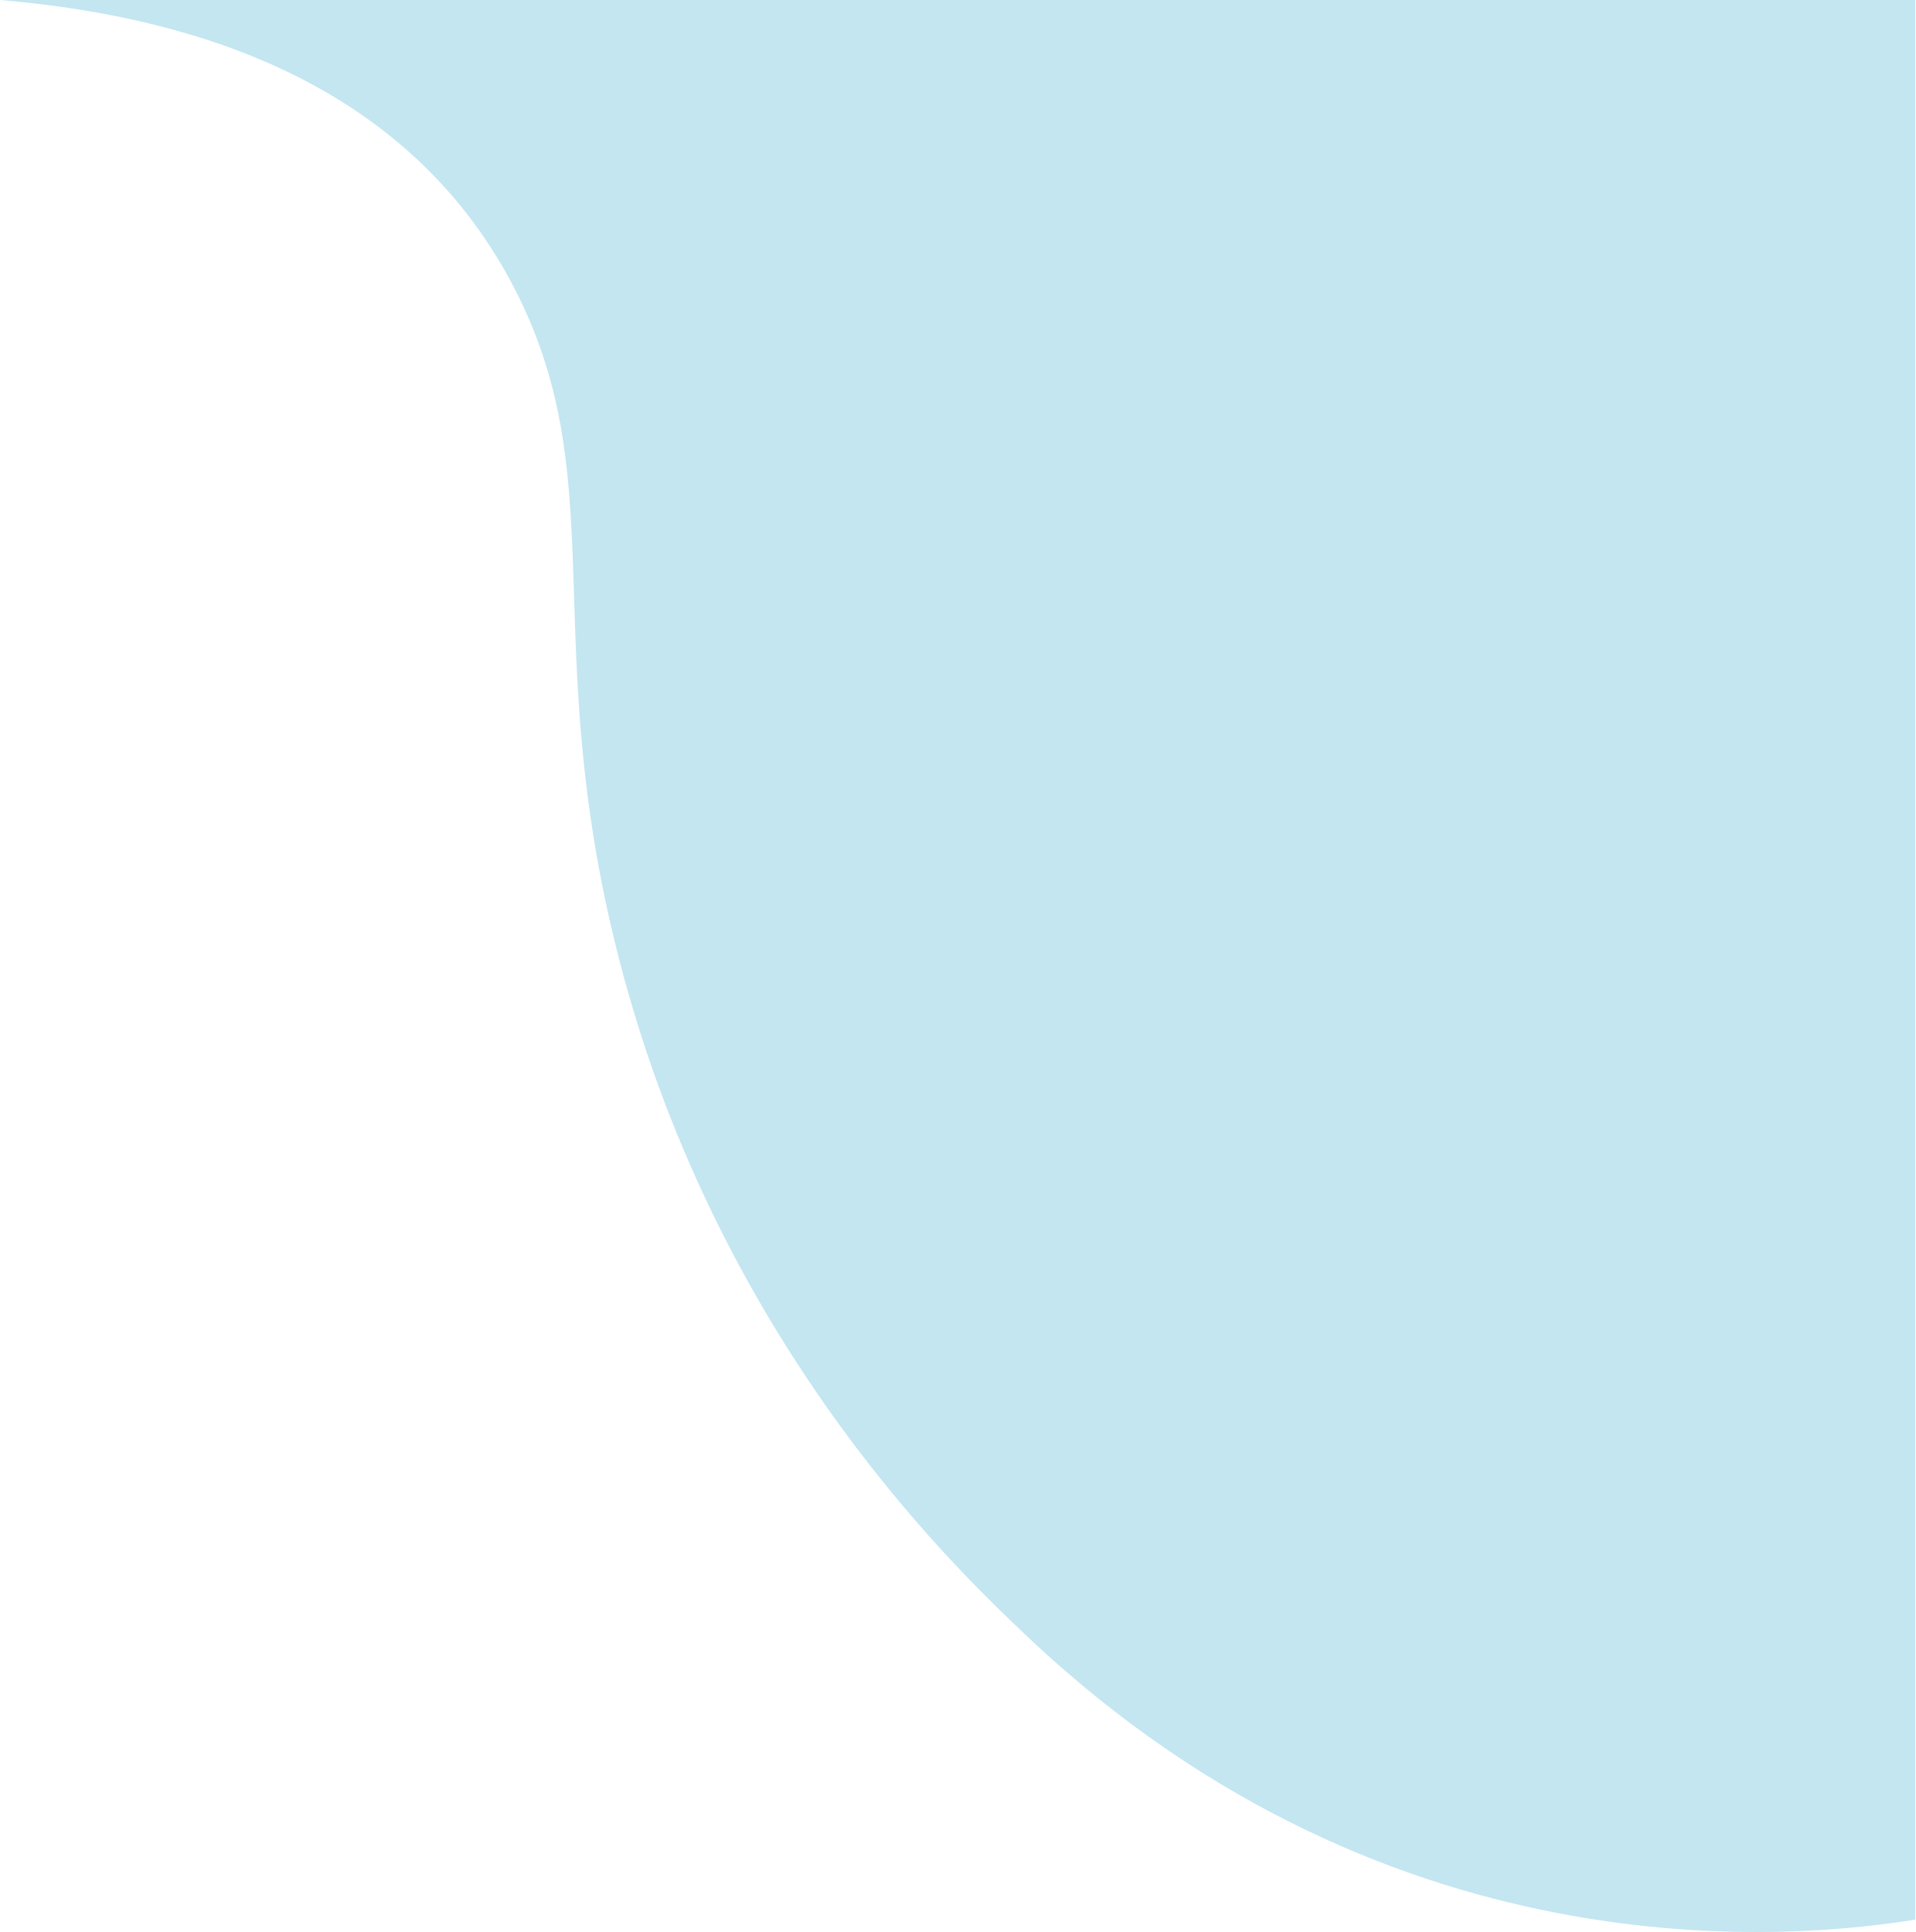
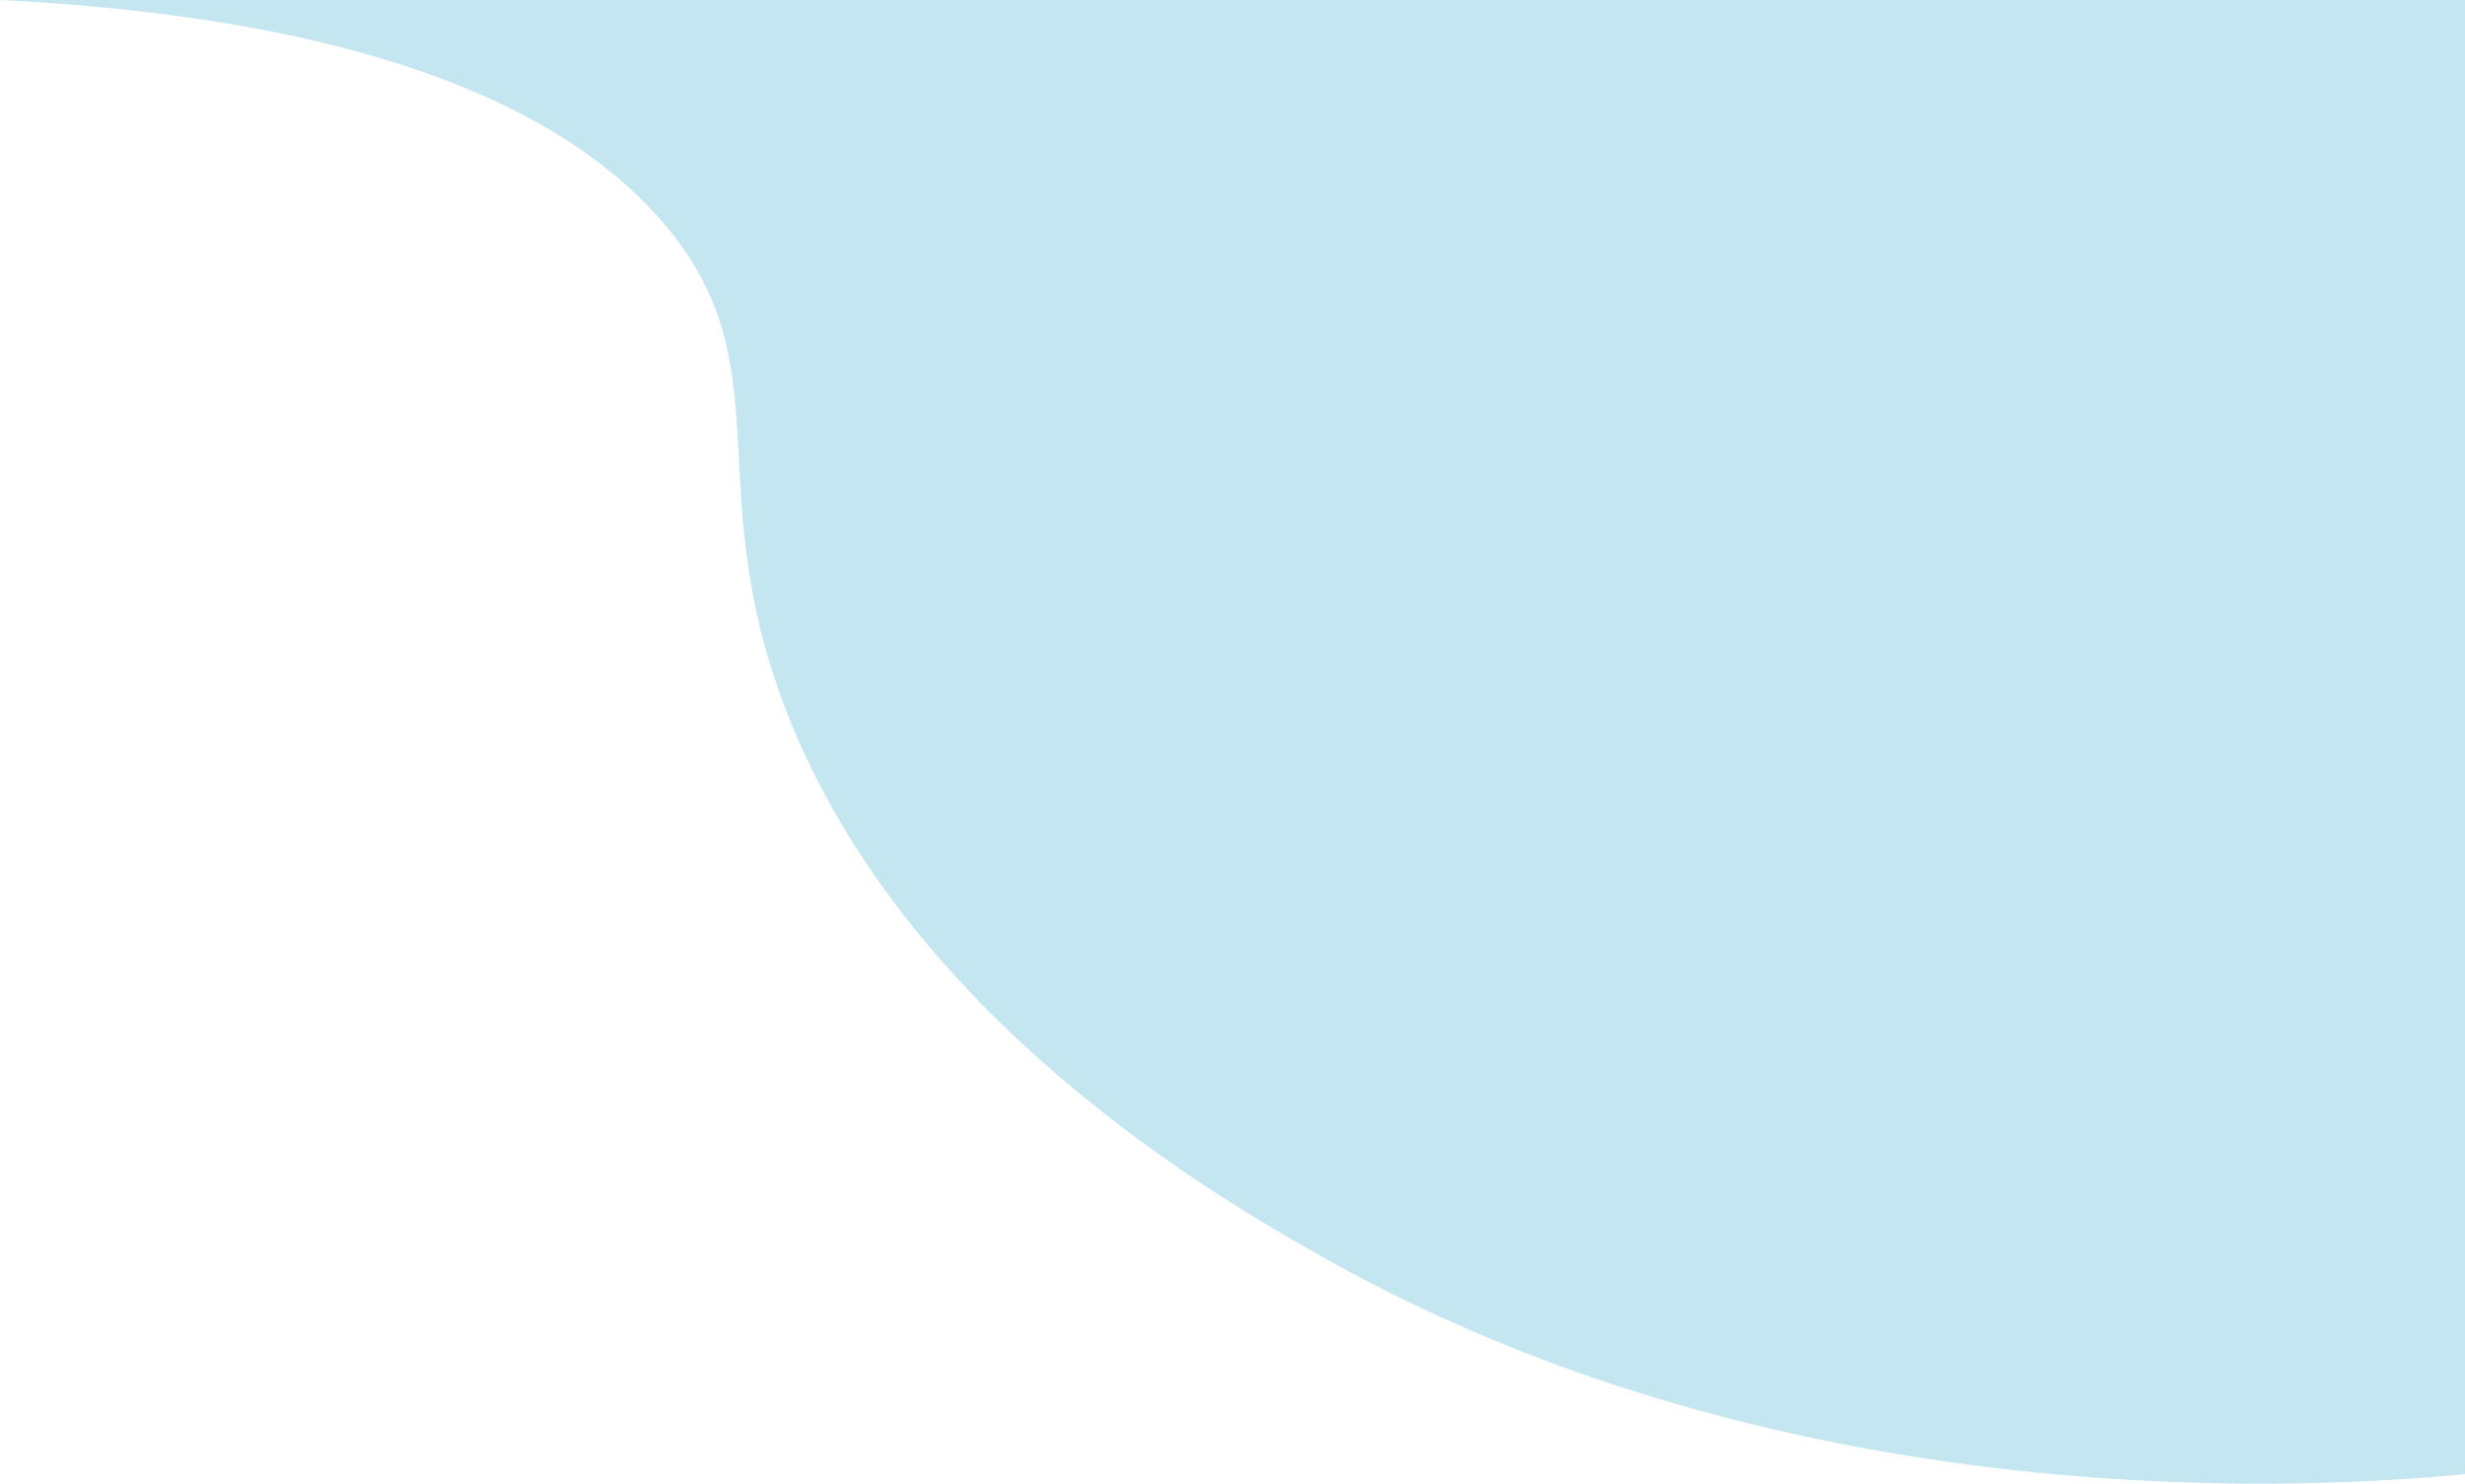
- <svg xmlns="http://www.w3.org/2000/svg" width="1323.433" height="1335.117" viewBox="0 0 1323.433 1335.117">
-   <path id="Path_14" data-name="Path 14" d="M352,0C473.346,10.324,629.959,50.206,707,198.394c66.8,128.478,20.115,235.138,66.563,438.821,64.051,280.87,236.374,444.439,287.135,492.621,256,243,542.306,208.281,614.731,196.712V0Z" transform="translate(-352)" fill="#a4d9ea" opacity="0.66" />
+ <svg xmlns="http://www.w3.org/2000/svg" width="1323.433" height="796.536" viewBox="0 0 1323.433 796.536">
+   <path id="Path_14" data-name="Path 14" d="M352,0C473.346,6.159,629.959,29.953,707,118.363c66.8,76.651,20.115,140.284,66.563,261.8,64.051,167.568,236.374,265.154,287.135,293.9,256,144.972,542.306,124.262,614.731,117.359V0Z" transform="translate(-352)" fill="#a4d9ea" opacity="0.66" />
</svg>
